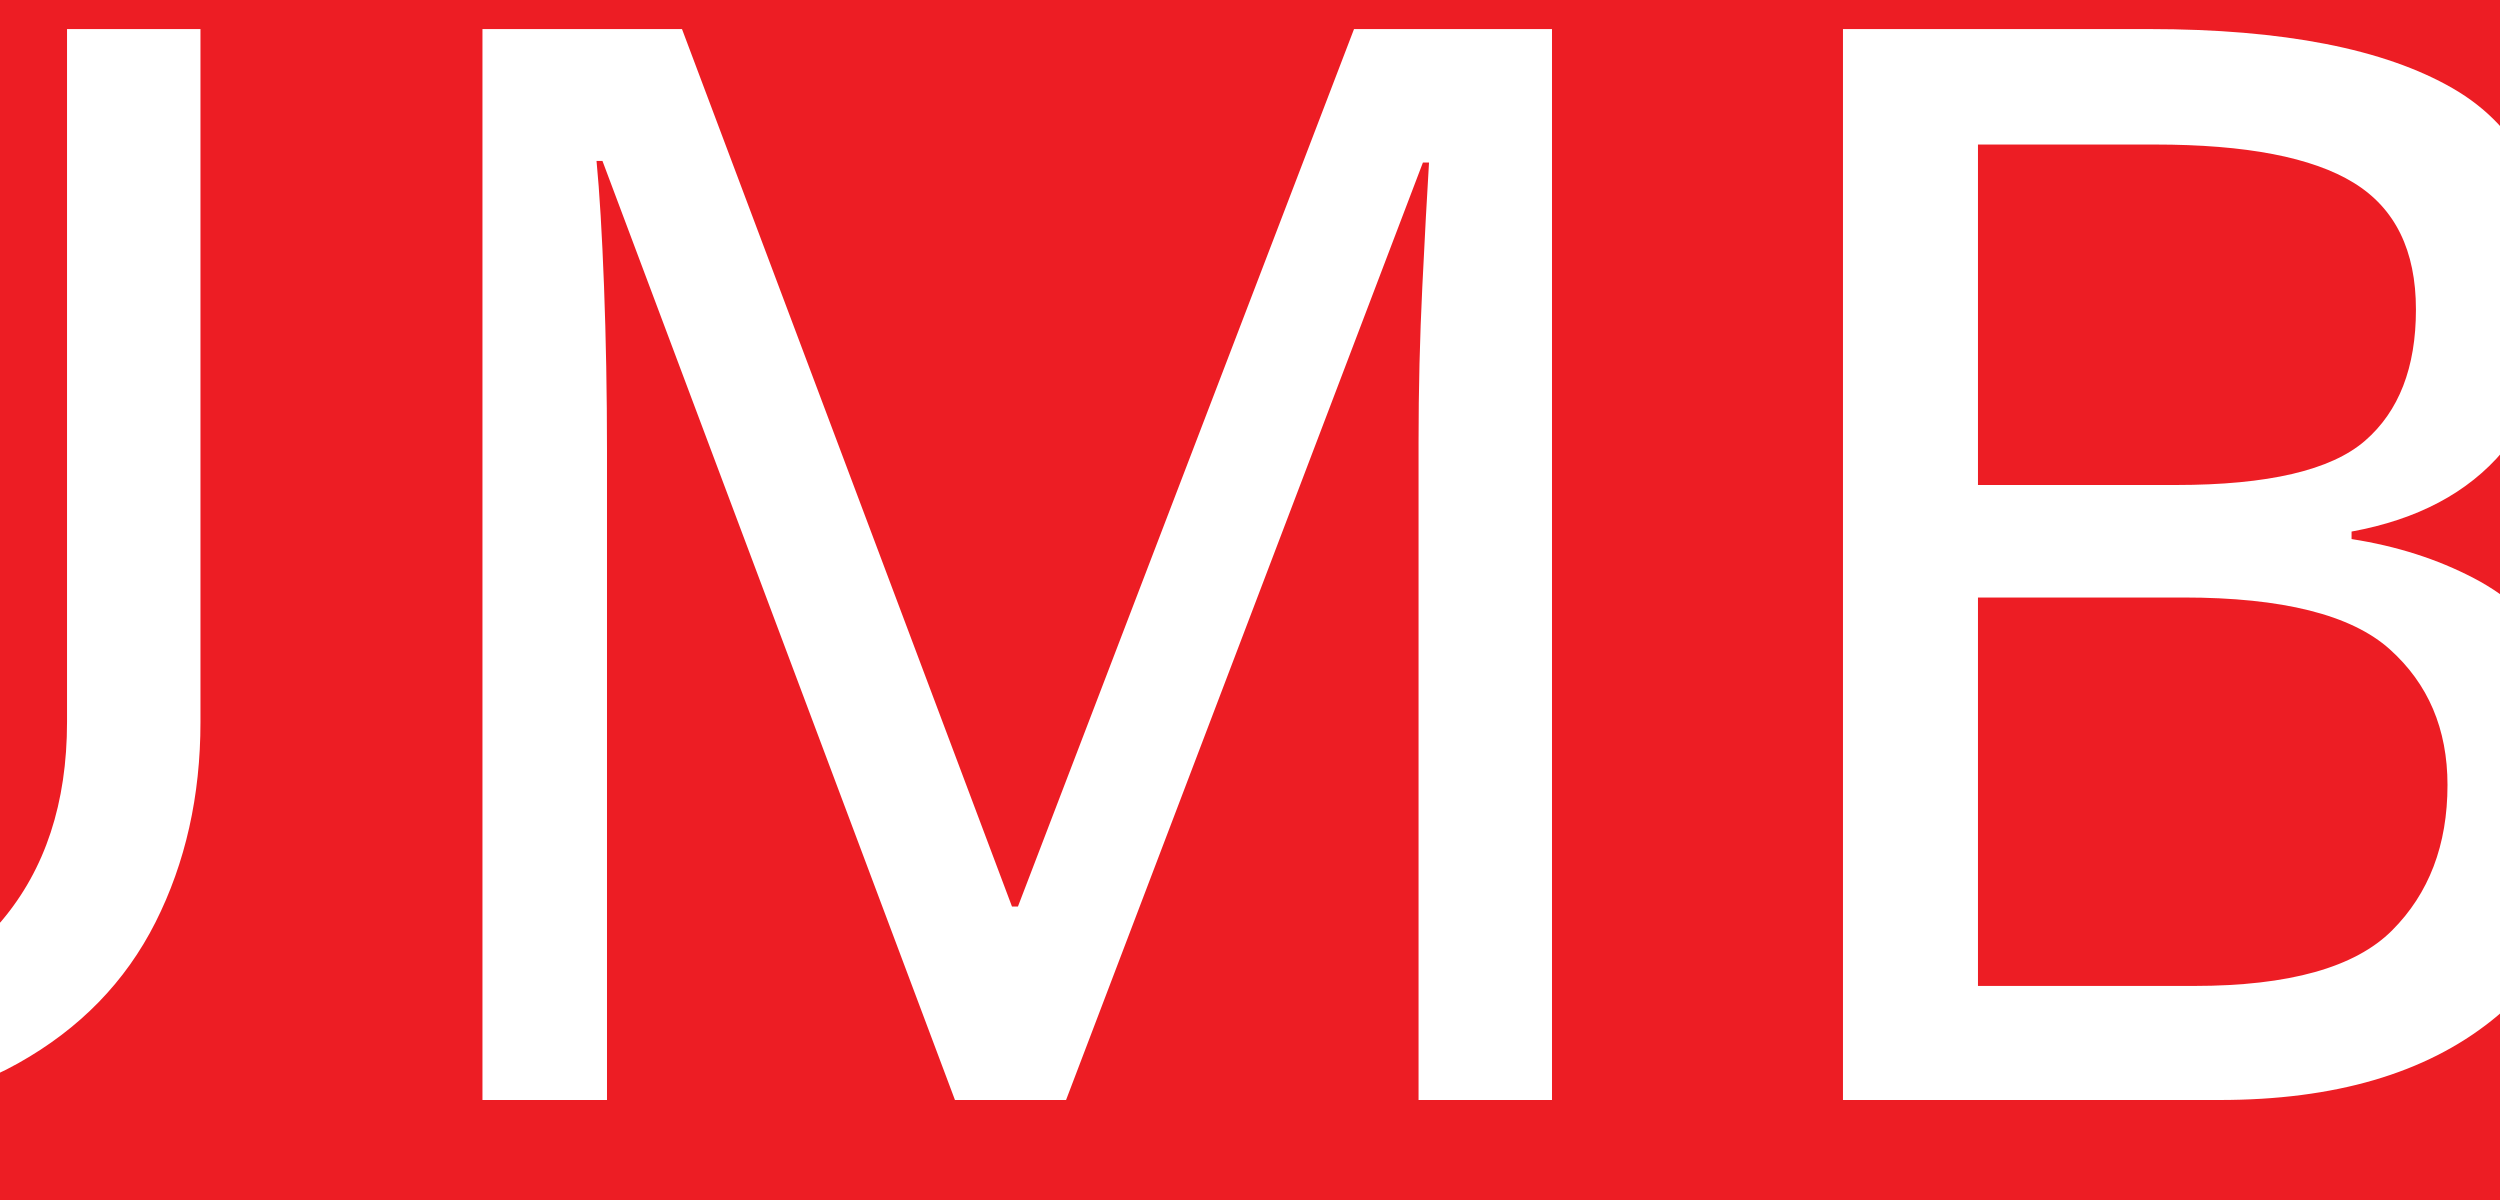
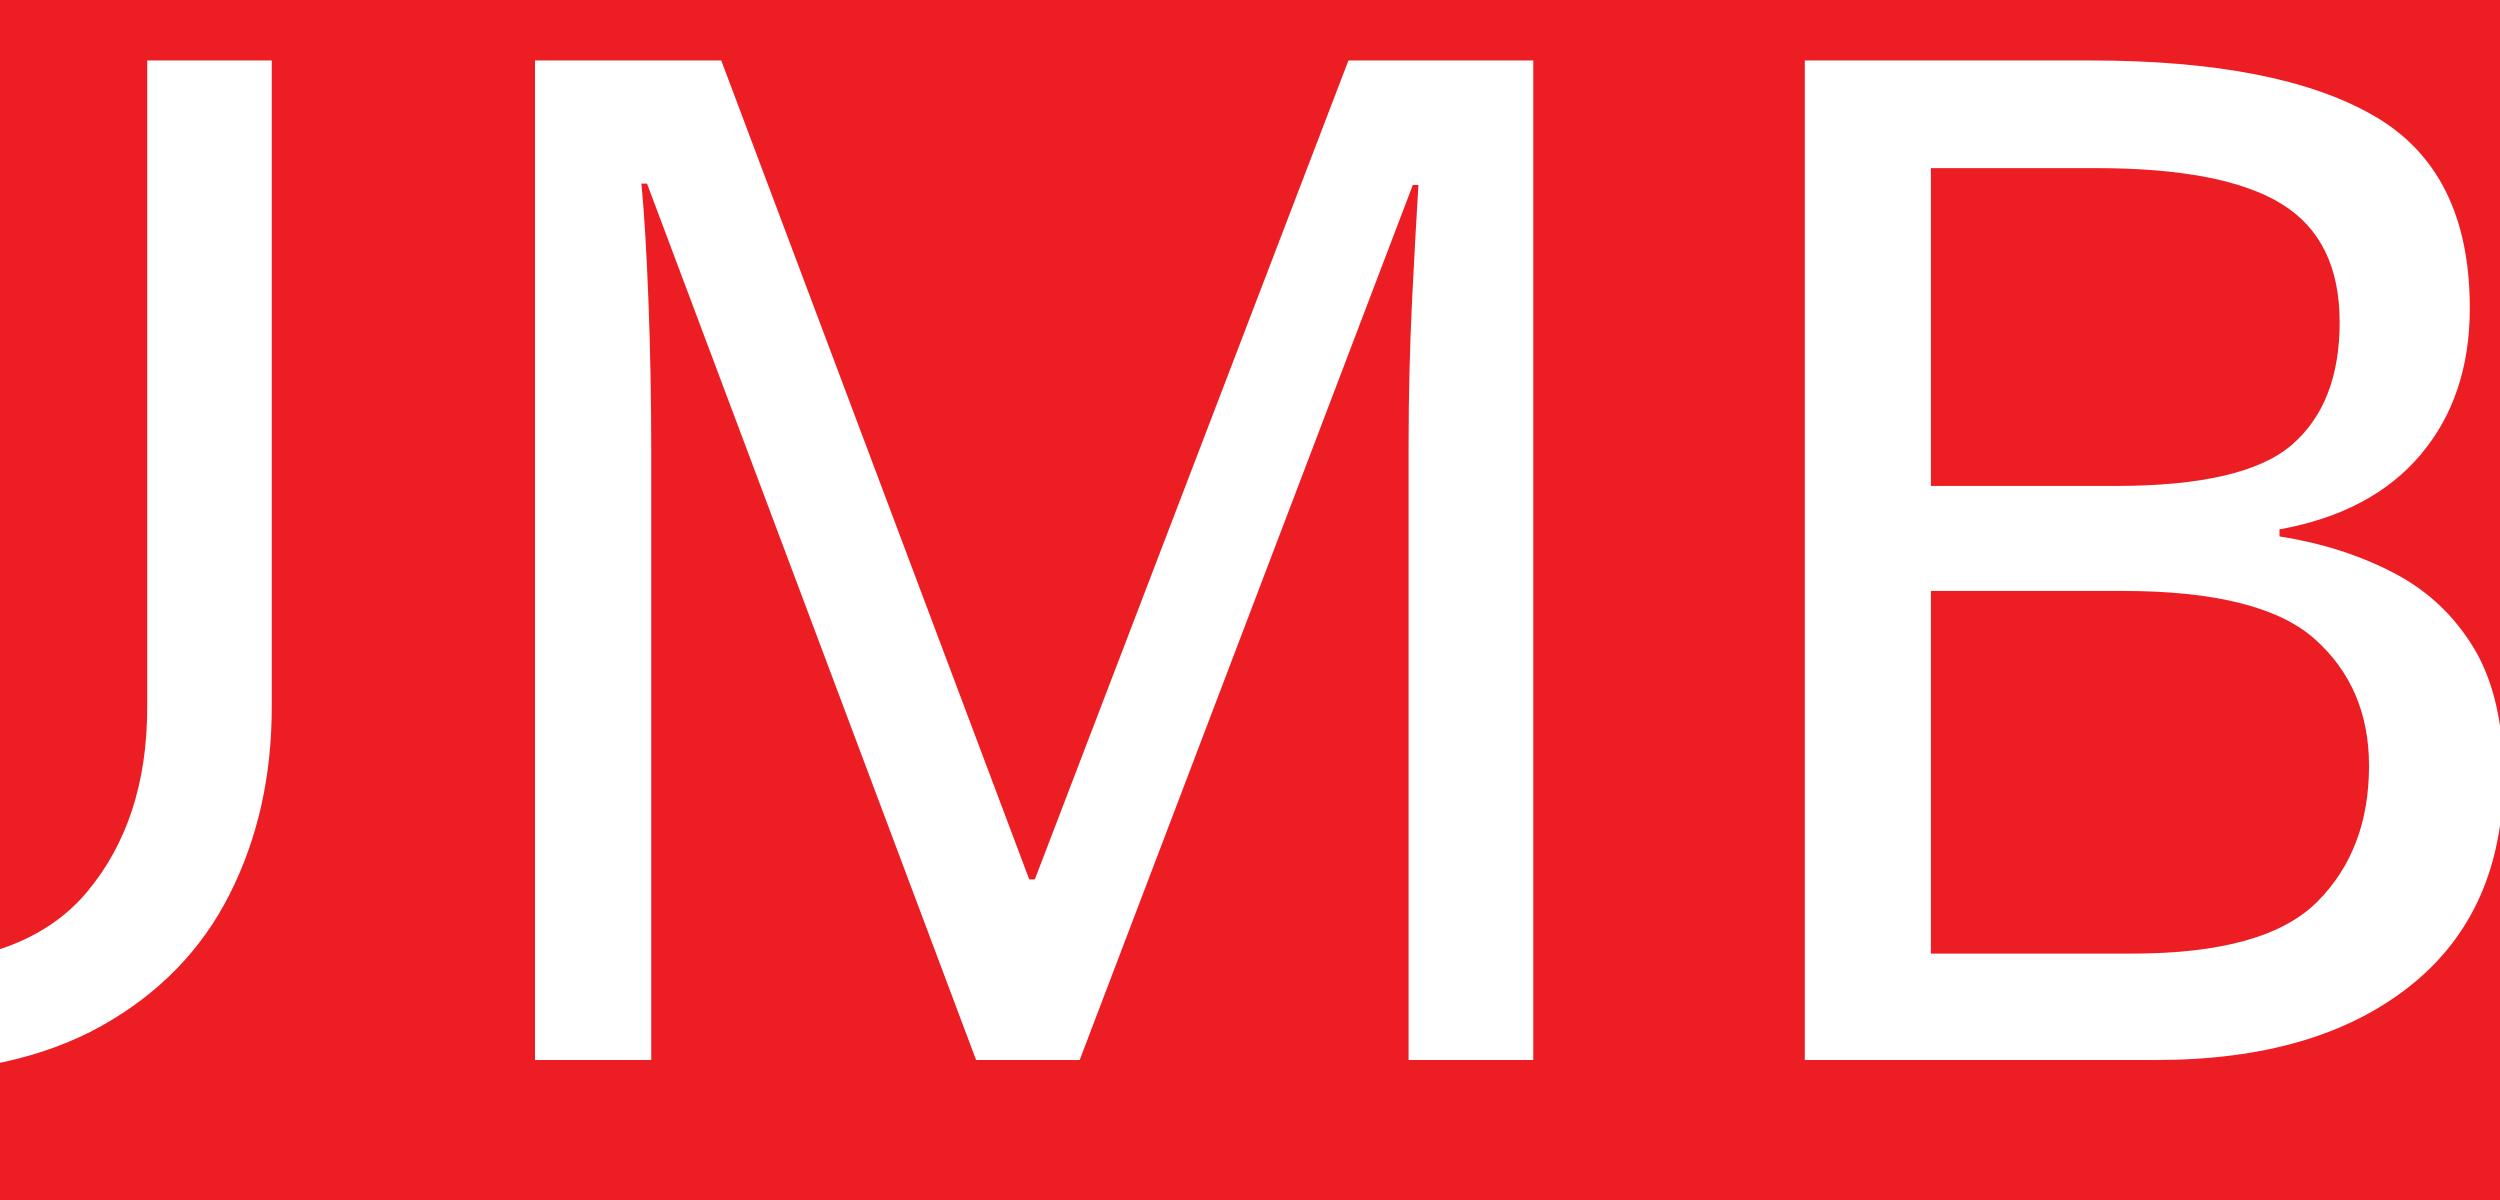
<svg xmlns="http://www.w3.org/2000/svg" height="120px" width="250px" version="1.1" viewBox="0 0 250 120">
  <g fill-rule="evenodd">
    <rect rx="0" ry="0" height="120" width="250" y="0" x="0" fill="#ed1d24" />
-     <text letter-spacing="0px" text-anchor="middle" word-spacing="0px" text-align="center" font-size="150px" line-height="100%" y="60" x="100" font-family="'Roadgeek 2005 Transport Heavy'" fill="#ffffff">
-       <tspan y="110" x="127">***NUMBER***</tspan>
+     <text letter-spacing="0px" text-anchor="middle" word-spacing="0px" text-align="center" font-size="140px" line-height="100%" y="60" x="100" font-family="'Roadgeek 2005 Transport Heavy'" fill="#ffffff">
+       <tspan y="106" x="127">***NUMBER***</tspan>
    </text>
  </g>
</svg>
